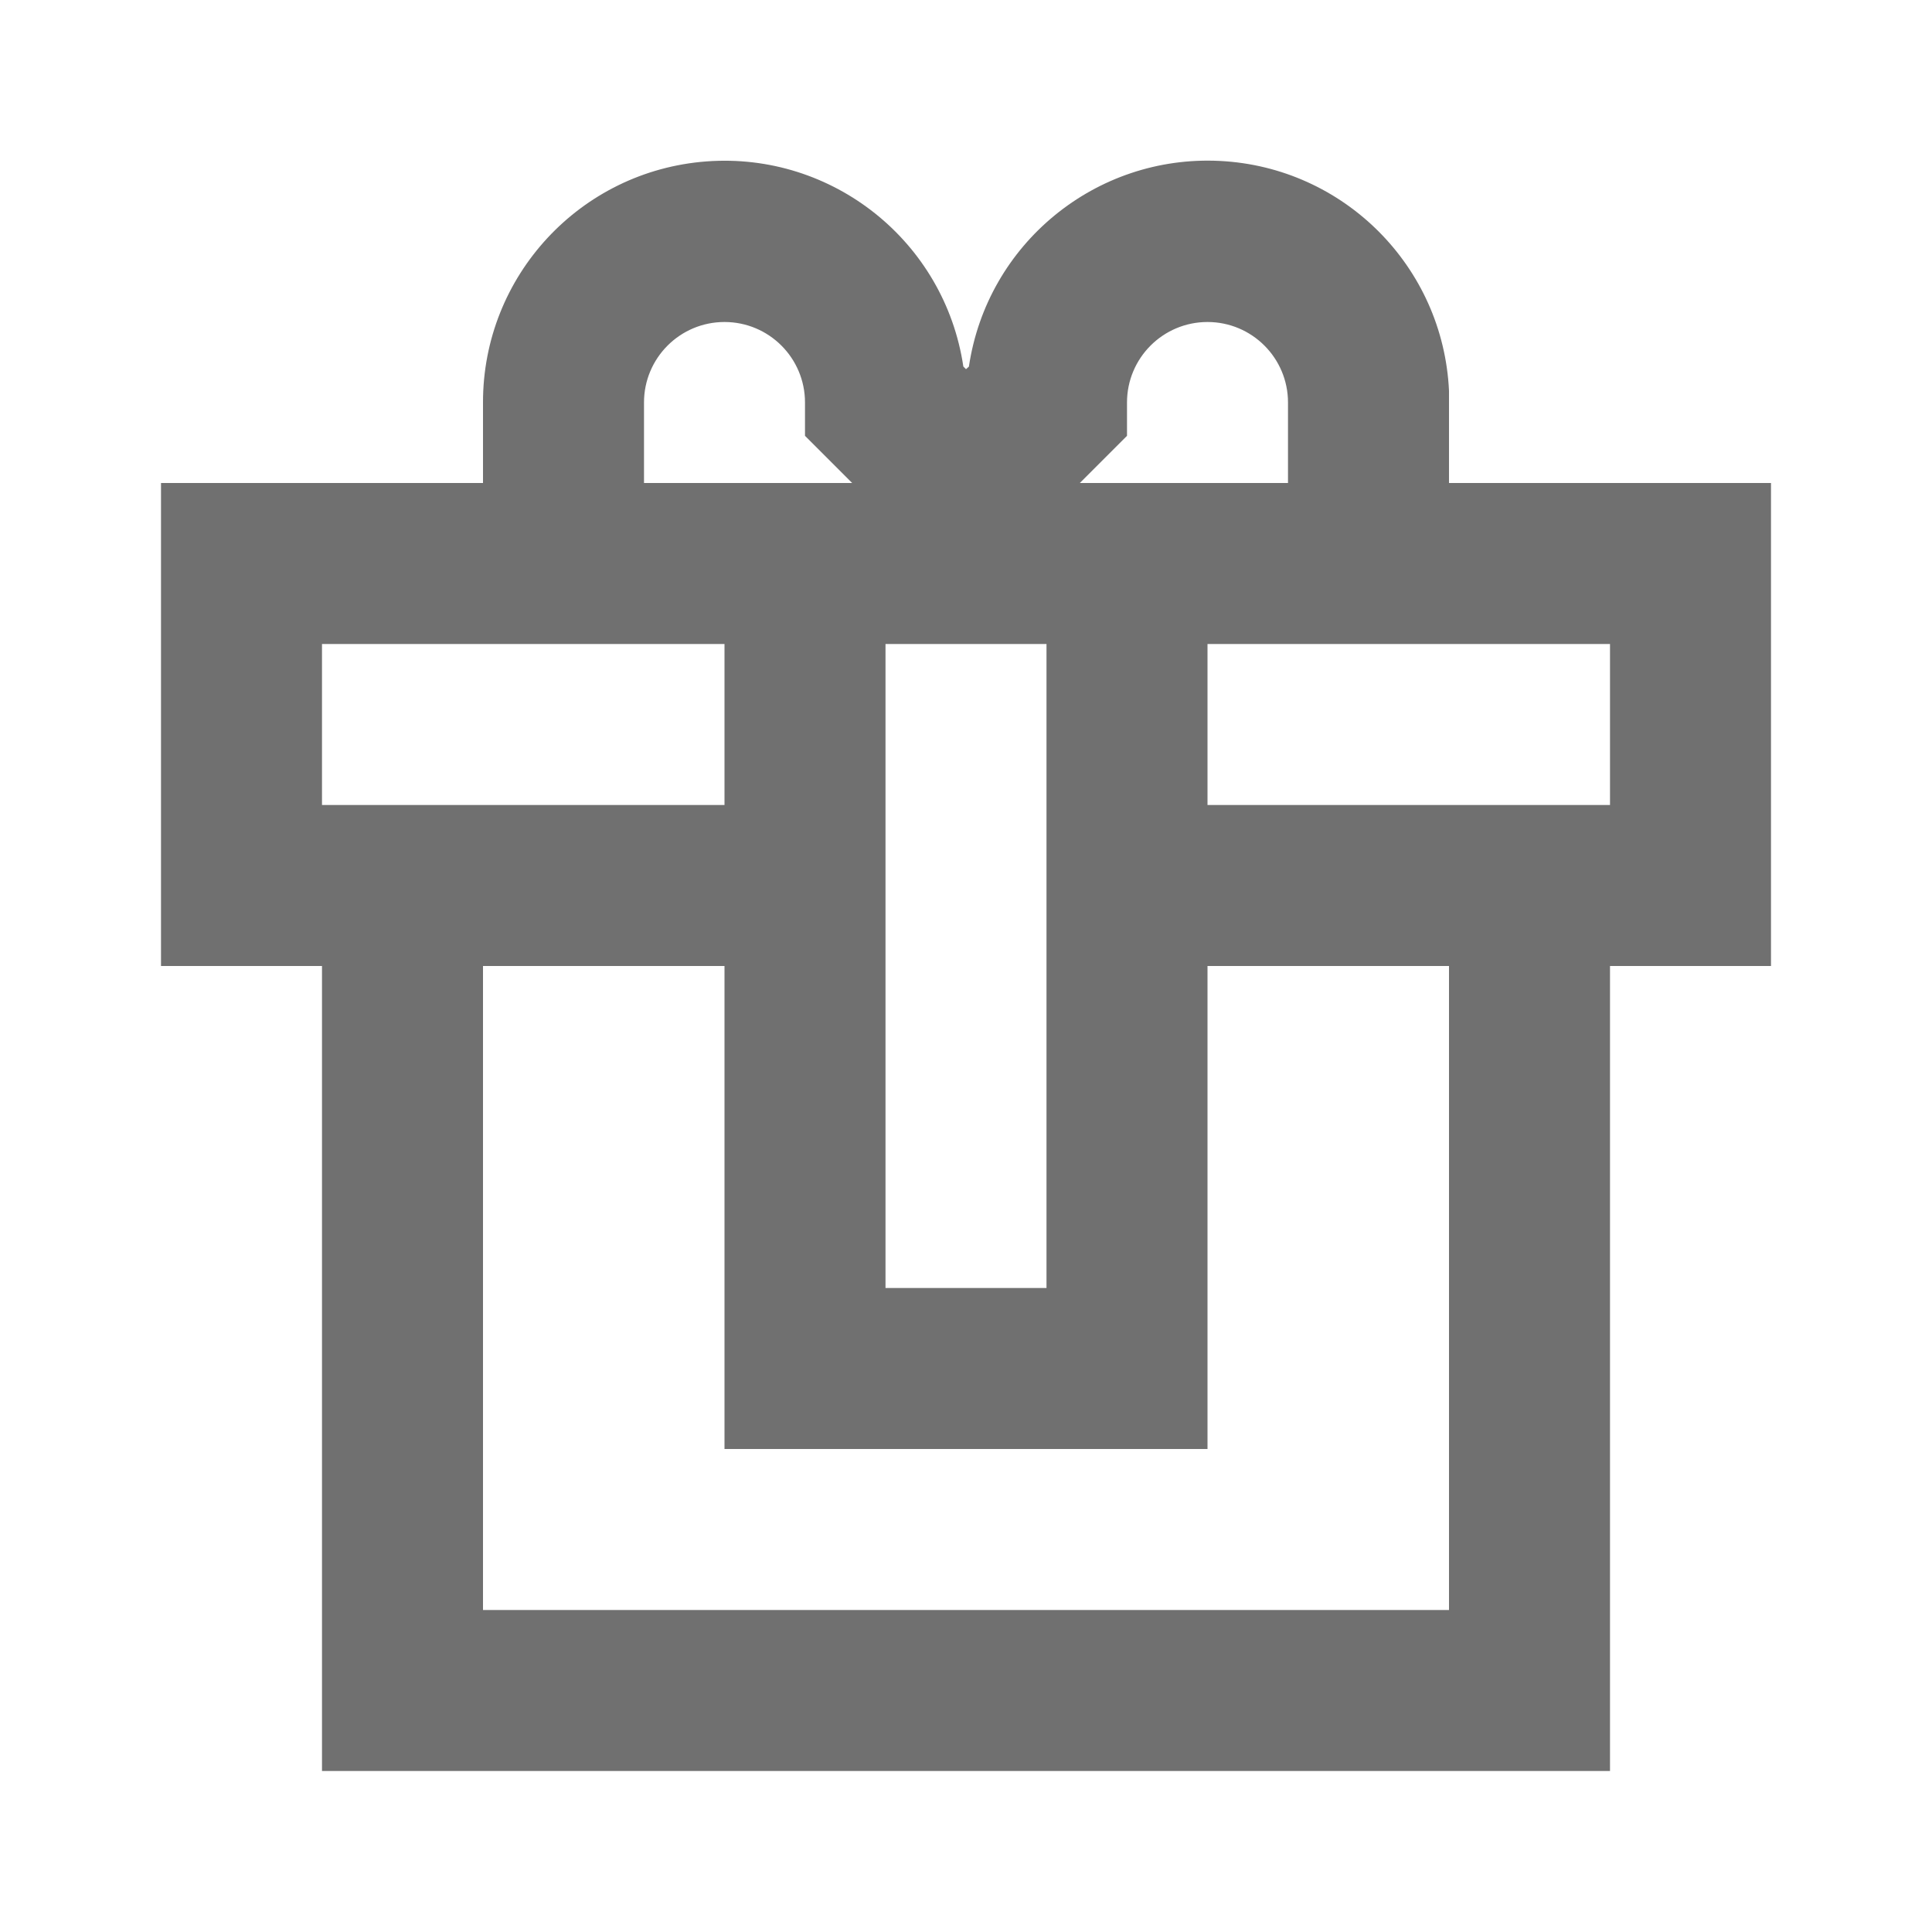
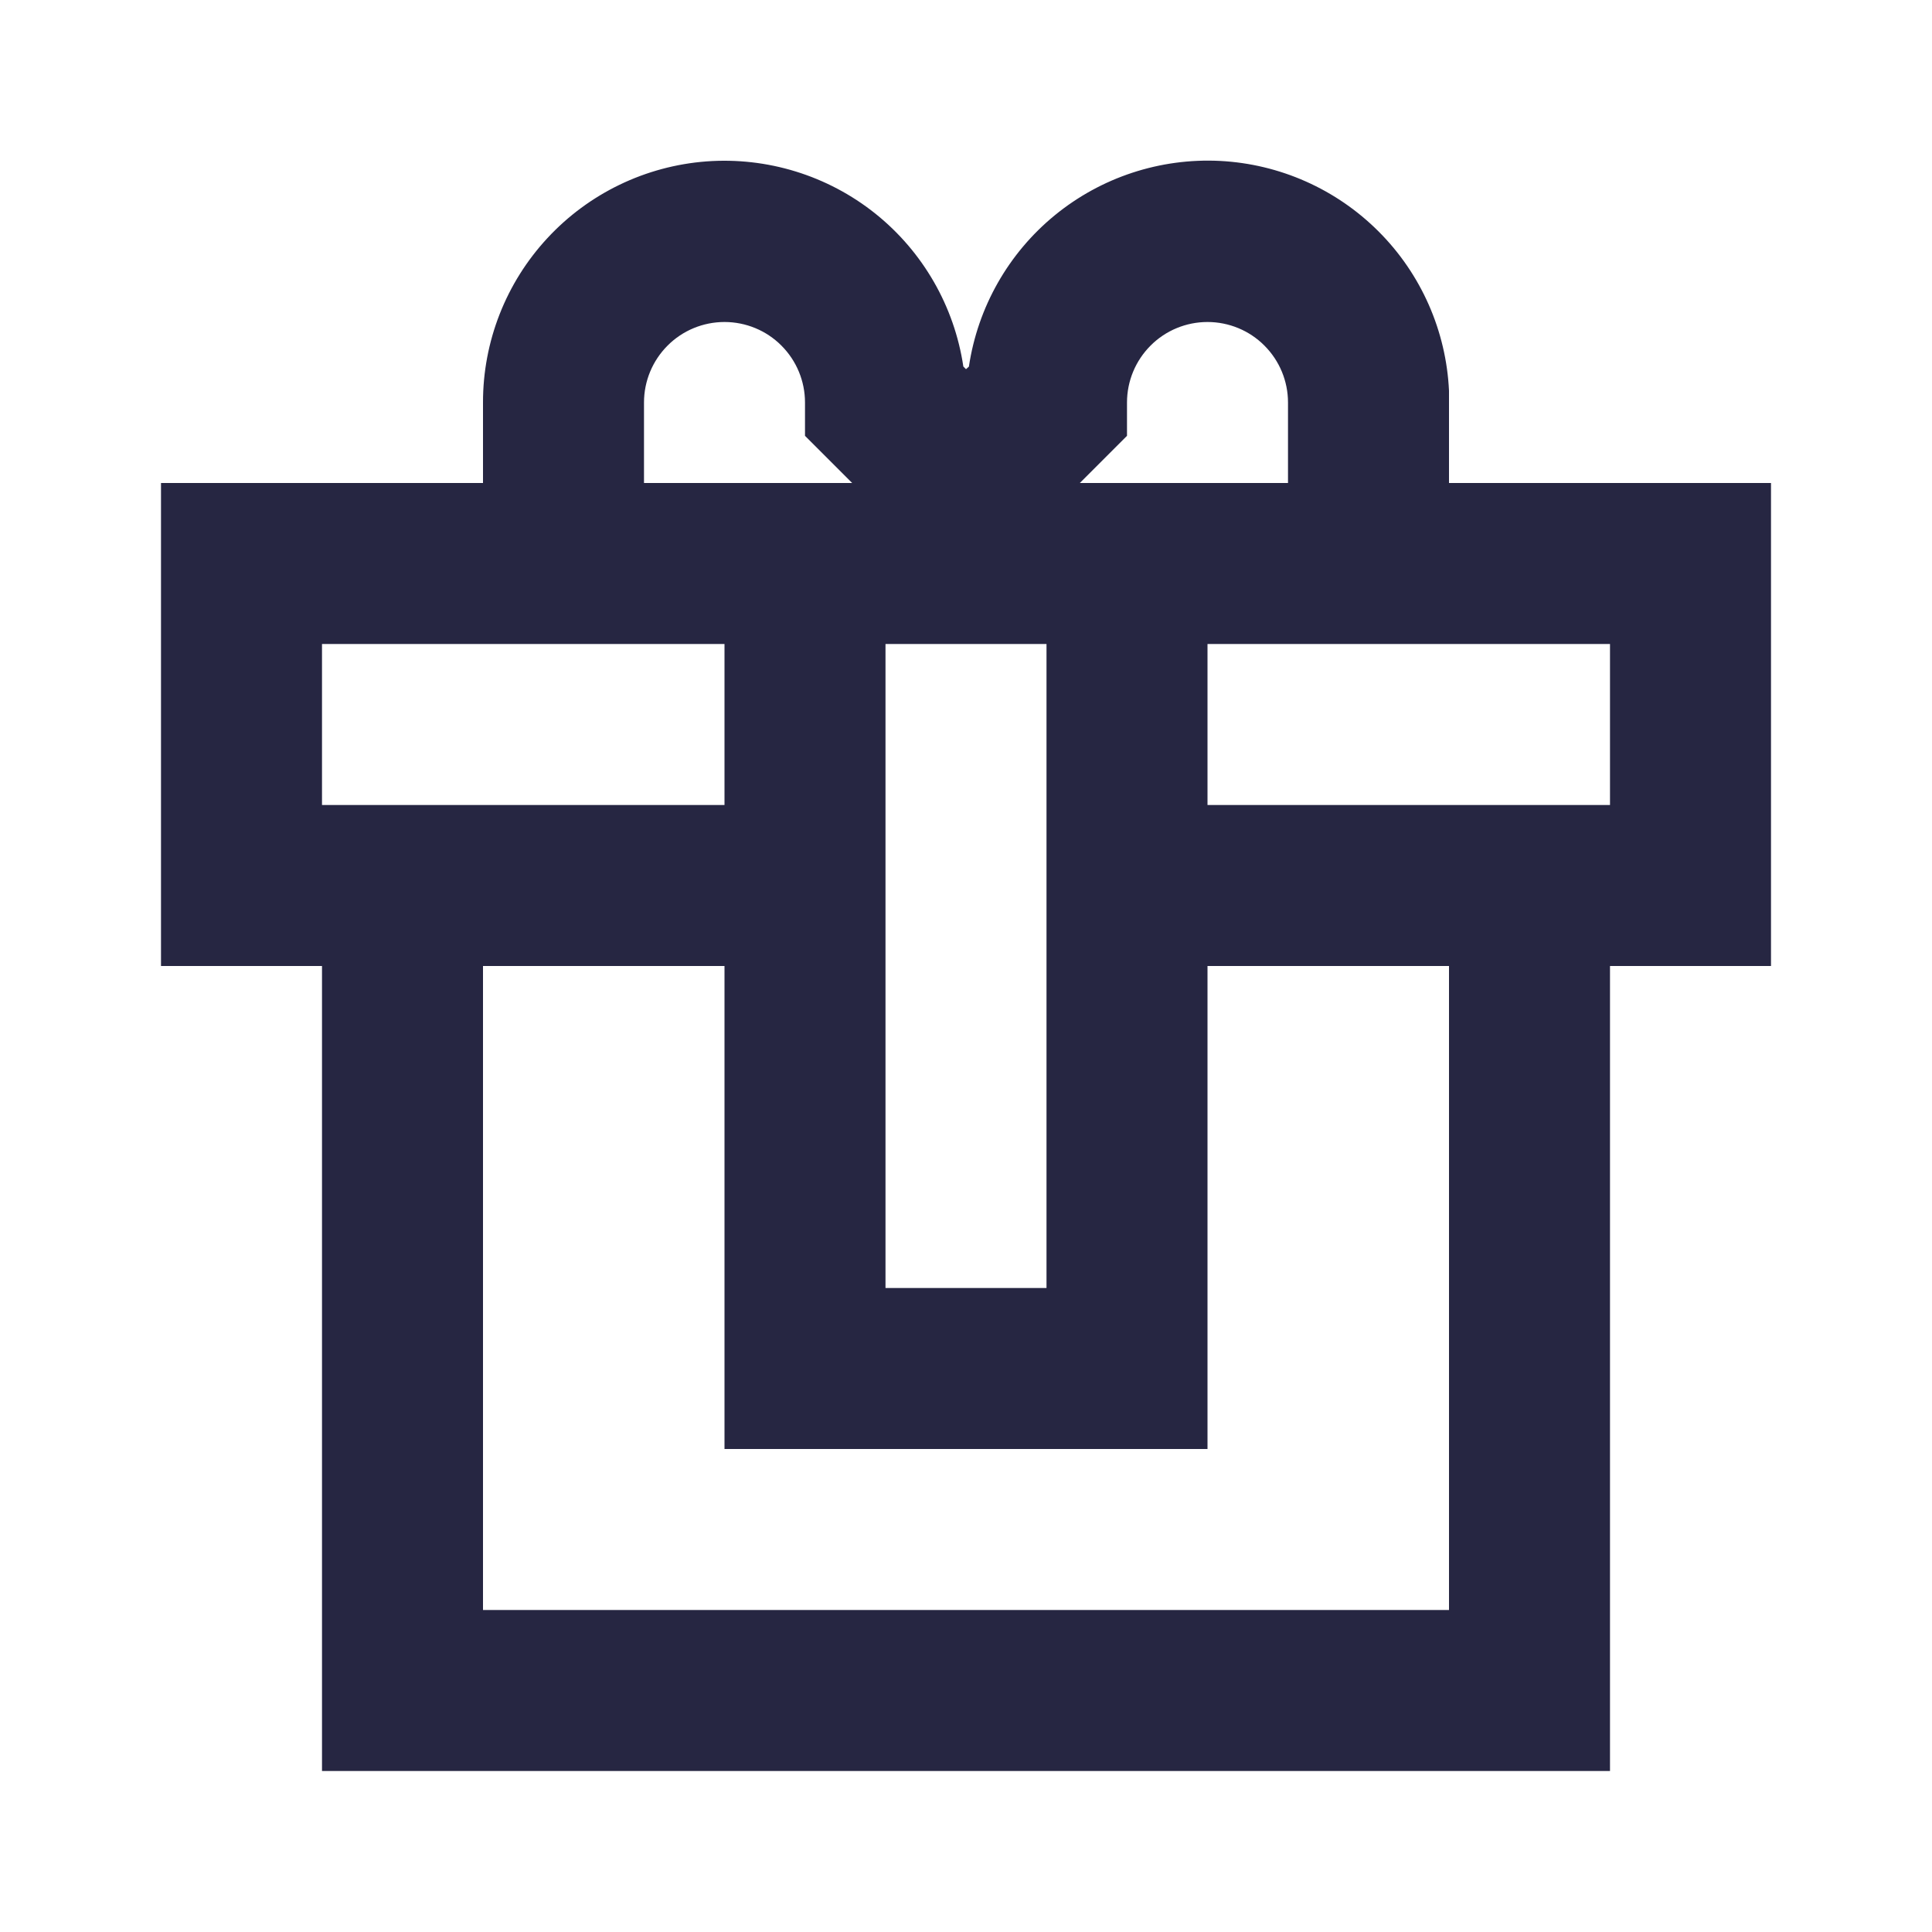
- <svg xmlns="http://www.w3.org/2000/svg" id="ic-transaction-staked" width="24" height="24" viewBox="0 0 24 24">
-   <defs>
-     <style type="text/css">
-             .cls-1{fill:#707070}.cls-2{fill:none}
-         </style>
-   </defs>
-   <path id="Path_18914" d="M18 6V4.854a3 3 0 0 0-5.964-.3L12 4.586l-.033-.033A3 3 0 0 0 6 5v1H2v6h2v10h16V12h2V6zm-4-.586V5a1 1 0 0 1 2 0v1h-2.586zM13 8v8h-2V8zM8 5a1 1 0 0 1 2 0v.414l.586.586H8zM4 8h5v2H4zm14 12H6v-8h3v6h6v-6h3zm2-10h-5V8h5z" class="cls-1" data-name="Path 18914" />
-   <path id="Rectangle_4527" d="M0 0h24v24H0z" class="cls-2" data-name="Rectangle 4527" />
+ <svg xmlns="http://www.w3.org/2000/svg" width="24" height="24" viewBox="0 0 24 24" fill="none">
+   <path d="M18 6V4.854C17.965 4.11 17.654 3.405 17.128 2.878C16.602 2.35 15.898 2.037 15.154 1.999C14.41 1.962 13.678 2.203 13.102 2.675C12.526 3.147 12.146 3.817 12.036 4.554L12 4.586L11.967 4.553C11.855 3.804 11.464 3.125 10.872 2.652C10.28 2.18 9.531 1.949 8.776 2.005C8.021 2.062 7.315 2.402 6.8 2.958C6.285 3.513 5.999 4.243 6 5V6H2V12H4V22H20V12H22V6H18ZM14 5.414V5C14 4.735 14.105 4.481 14.293 4.293C14.48 4.105 14.735 4 15 4C15.265 4 15.52 4.105 15.707 4.293C15.895 4.481 16 4.735 16 5V6H13.414L14 5.414ZM13 8V16H11V8H13ZM8 5C8 4.735 8.105 4.481 8.293 4.293C8.48 4.105 8.735 4 9 4C9.265 4 9.52 4.105 9.707 4.293C9.895 4.481 10 4.735 10 5V5.414L10.586 6H8V5ZM4 8H9V10H4V8ZM18 20H6V12H9V18H15V12H18V20ZM20 10H15V8H20V10Z" fill="#262642" />
</svg>
